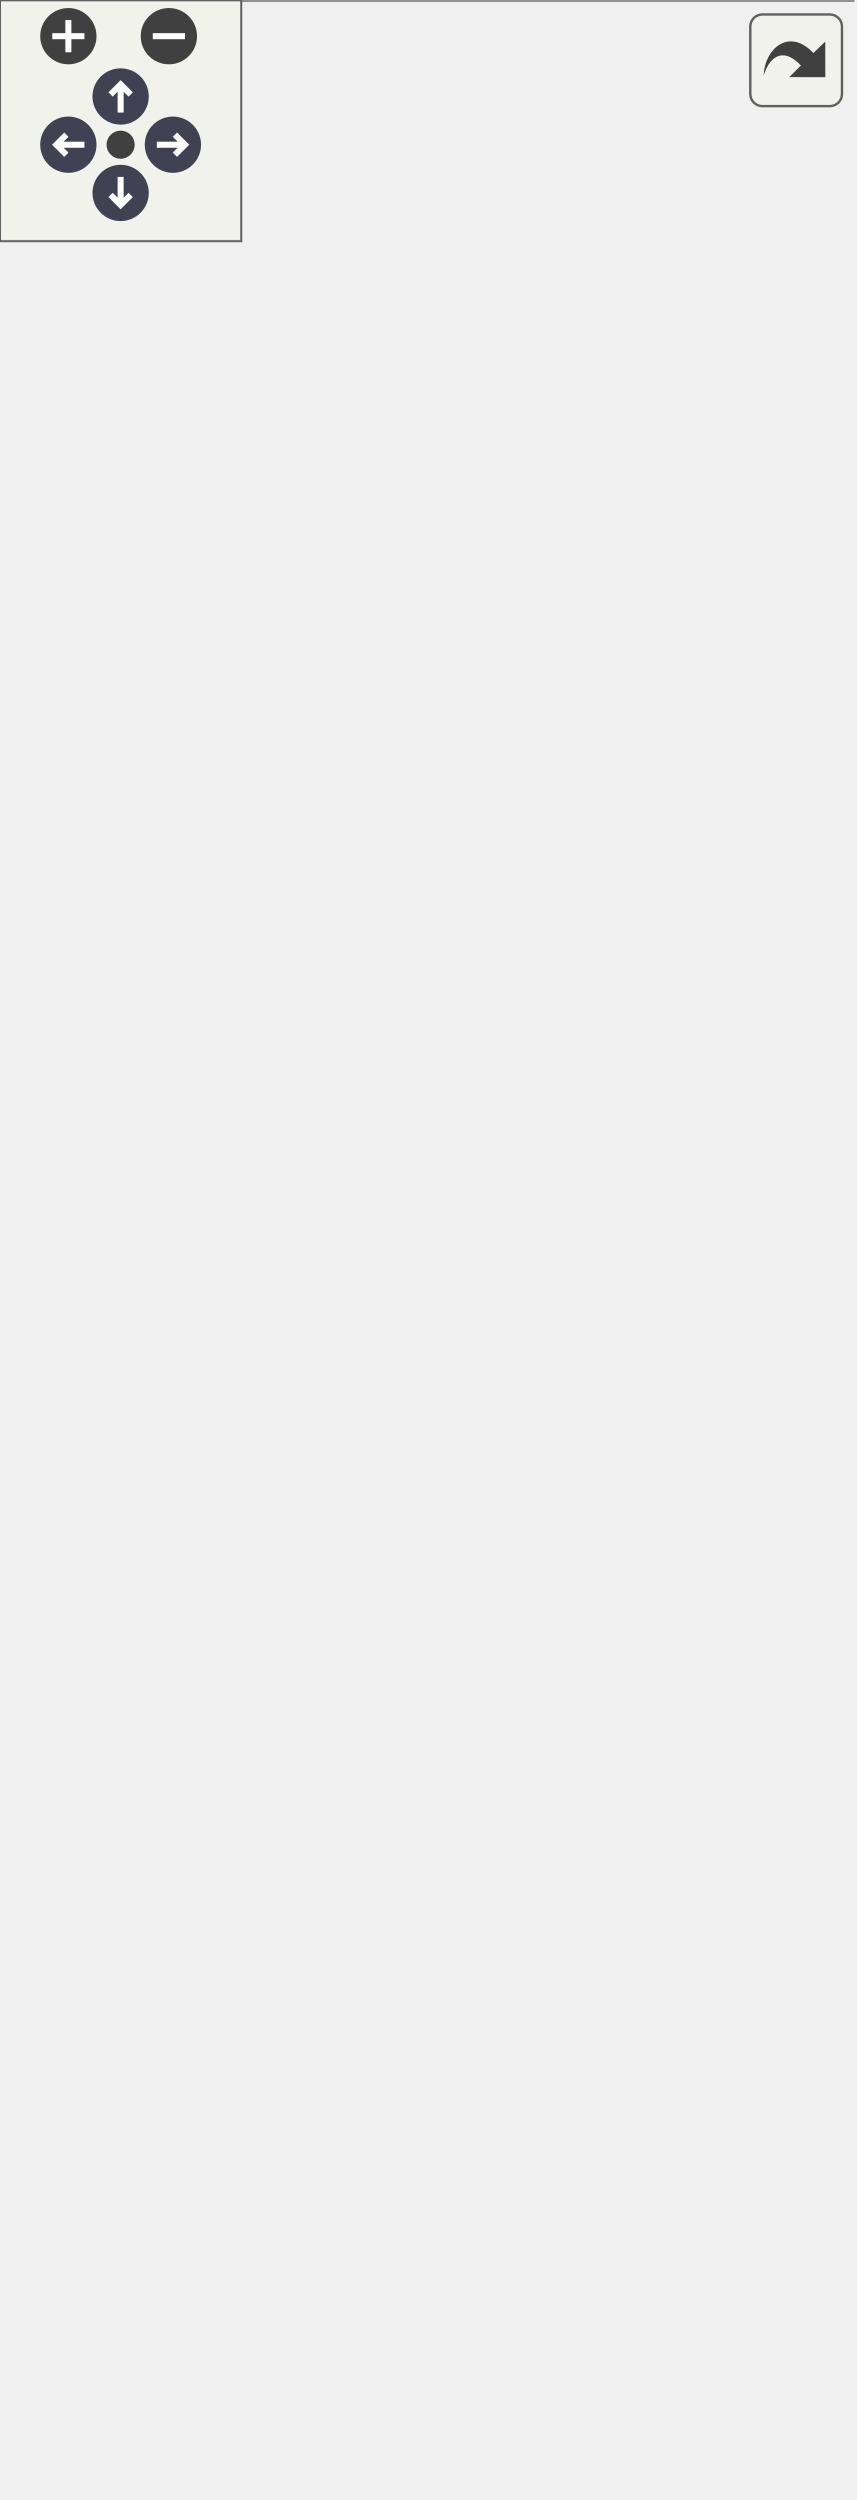
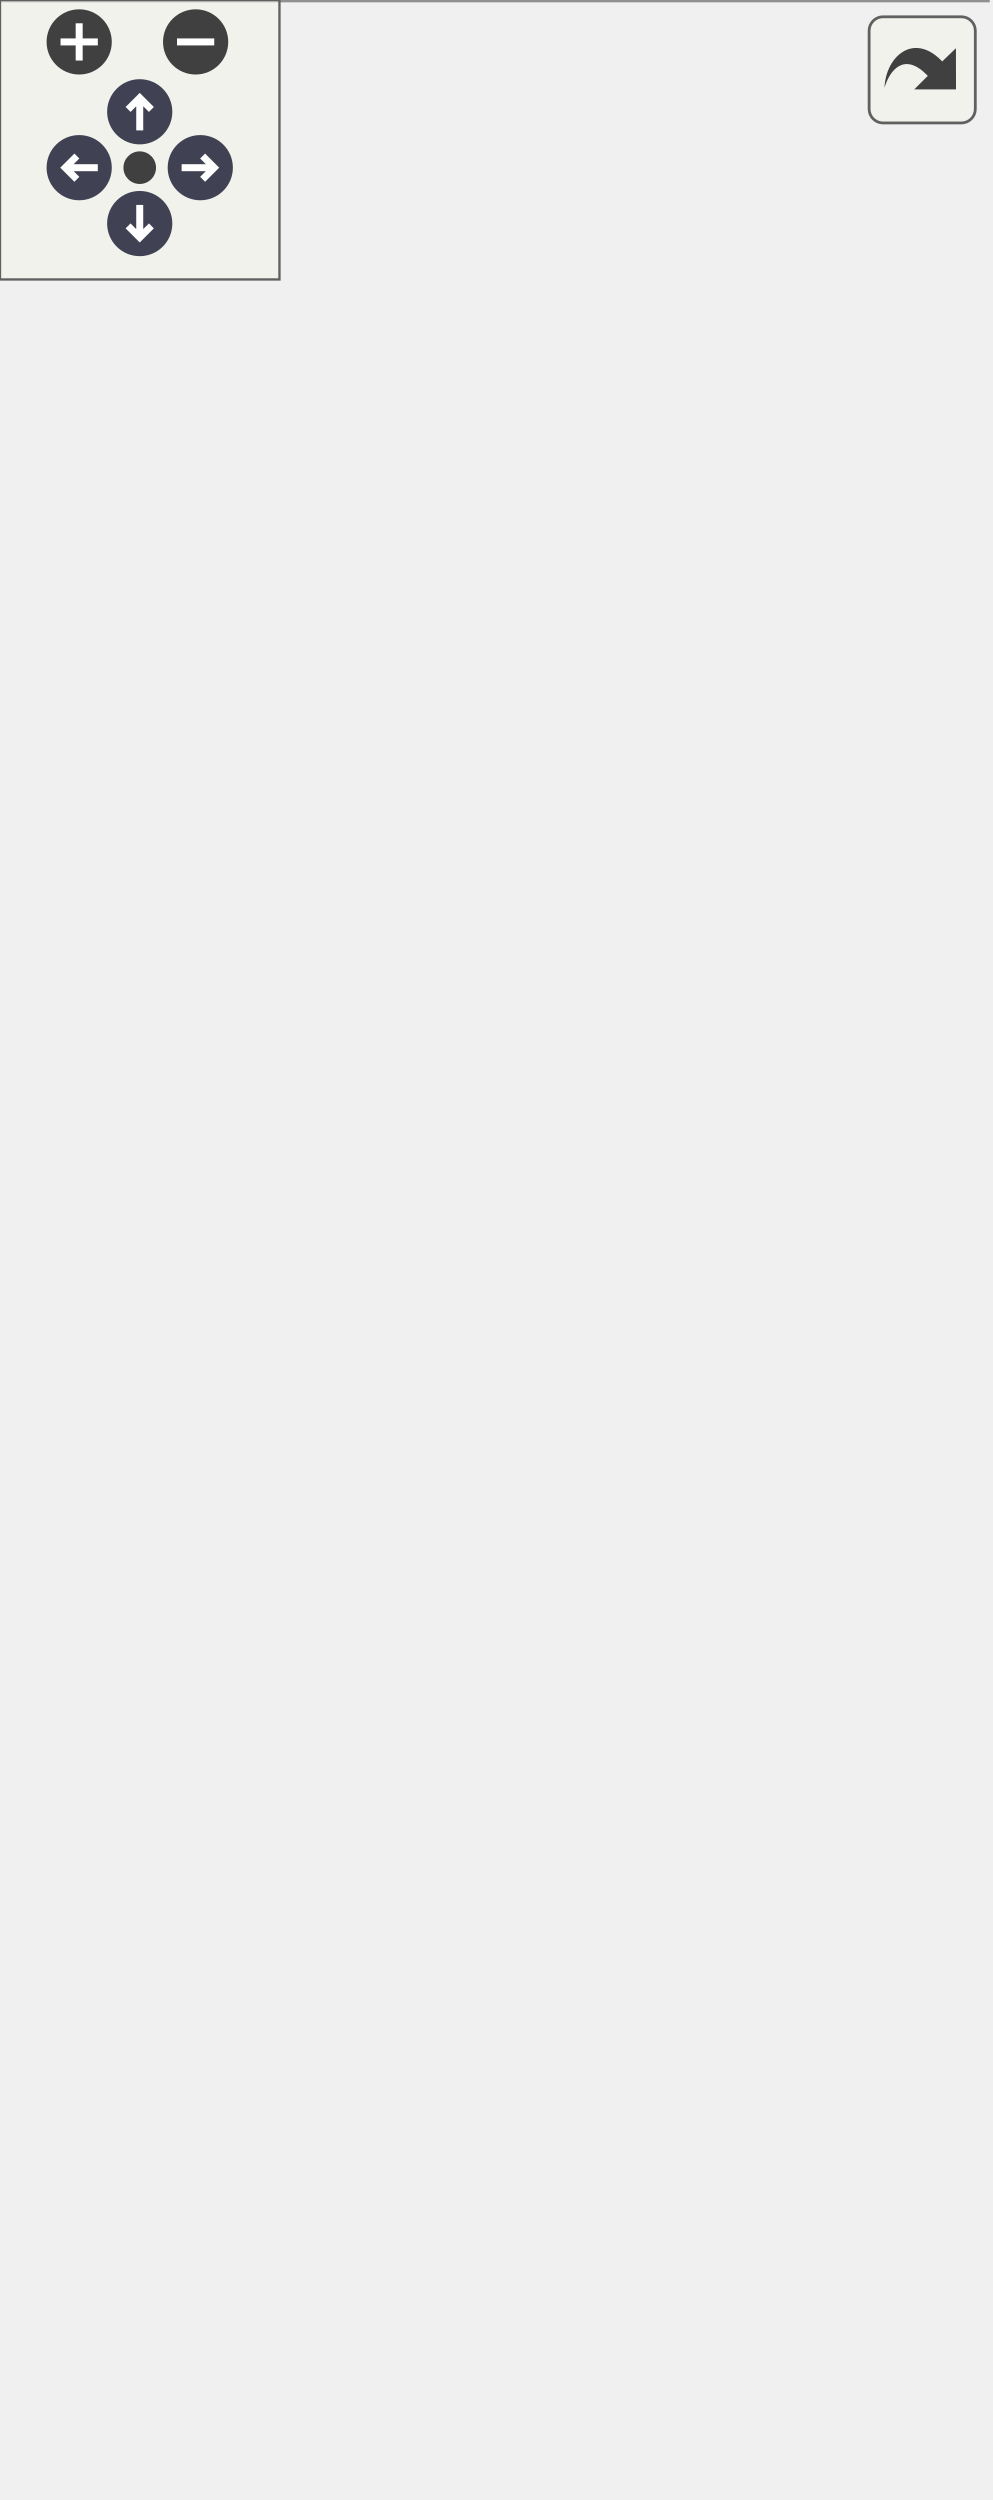
<svg xmlns="http://www.w3.org/2000/svg" xmlns:xlink="http://www.w3.org/1999/xlink" id="main" version="1.1" xml:space="preserve">
  <style type="text/css">
.node, .edge {opacity: 0.7;}
.node.selected, .edge.selected {opacity: 1;}
.edge:hover path { stroke: red; }
.edge:hover polygon { stroke: red; fill: red; }
</style>
  <defs>
    <circle id="rim" cx="0" cy="0" r="7" />
    <circle id="rim2" cx="0" cy="0" r="3.5" />
    <g id="zoomPlus">
      <use xlink:href="#rim" fill="#404040">
        <set attributeName="fill" to="#808080" begin="zoomplus.mouseover" end="zoomplus.mouseout" />
      </use>
      <path d="M-4,0h8M0,-4v8" fill="none" stroke="white" stroke-width="1.5" pointer-events="none" />
    </g>
    <g id="zoomMin">
      <use xlink:href="#rim" fill="#404040">
        <set attributeName="fill" to="#808080" begin="zoomminus.mouseover" end="zoomminus.mouseout" />
      </use>
      <path d="M-4,0h8" fill="none" stroke="white" stroke-width="1.5" pointer-events="none" />
    </g>
    <g id="arrowUp" transform="translate(30 24)">
      <use xlink:href="#rim" />
      <path pointer-events="none" fill="none" stroke="white" stroke-width="1.5" d="M0,-3.0v7 M-2.5,-0.5L0,-3.0L2.5,-0.5" />
    </g>
    <g id="arrowRight" transform="rotate(90) translate(36 -43)">
      <use xlink:href="#rim" />
      <path pointer-events="none" fill="none" stroke="white" stroke-width="1.5" d="M0,-3.0v7 M-2.5,-0.5L0,-3.0L2.5,-0.5" />
    </g>
    <g id="arrowDown" transform="rotate(180) translate(-30 -48)">
      <use xlink:href="#rim" />
      <path pointer-events="none" fill="none" stroke="white" stroke-width="1.5" d="M0,-3.0v7 M-2.5,-0.5L0,-3.0L2.5,-0.5" />
    </g>
    <g id="arrowLeft" transform="rotate(270) translate(-36 17)">
      <use xlink:href="#rim" />
      <path pointer-events="none" fill="none" stroke="white" stroke-width="1.5" d="M0,-3.0v7 M-2.5,-0.5L0,-3.0L2.5,-0.5" />
    </g>
    <g id="resetDef">
      <use xlink:href="#rim2" fill="#404040">
        <set attributeName="fill" to="#808080" begin="reset.mouseover" end="reset.mouseout" />
      </use>
    </g>
  </defs>
  <svg id="graph" class="graph">
    <g id="viewport">
      <g id="Node000001" class="node">
        <g id="a_Node000001">
          <a xlink:title="Linux Keyring implementation of the VaultStrategy interface utilizing the FFM API with proper memory ...">
            <polygon fill="#999999" stroke="transparent" points="212,-476 0,-476 0,0 212,0 212,-476" />
            <text text-anchor="start" x="51.5" y="-464" font-family="Helvetica,sans-Serif" font-size="10.00">fr.softsf.vault.strategy.</text>
            <text text-anchor="start" x="53.5" y="-453" font-family="Helvetica,sans-Serif" font-size="10.00">LinuxKeyringStrategy</text>
            <text text-anchor="start" x="4" y="-438" font-family="Helvetica,sans-Serif" font-size="10.00">+</text>
            <text text-anchor="start" x="17" y="-438" font-family="Helvetica,sans-Serif" font-size="10.00">static final String</text>
            <text text-anchor="start" x="17" y="-427" font-family="Helvetica,sans-Serif" font-size="10.00"> ATTRIBUTES</text>
            <text text-anchor="start" x="4" y="-412" font-family="Helvetica,sans-Serif" font-size="10.00">+</text>
            <text text-anchor="start" x="17" y="-412" font-family="Helvetica,sans-Serif" font-size="10.00">static final String KEY</text>
            <text text-anchor="start" x="4" y="-397" font-family="Helvetica,sans-Serif" font-size="10.00">+</text>
            <text text-anchor="start" x="17" y="-397" font-family="Helvetica,sans-Serif" font-size="10.00">static final String</text>
            <text text-anchor="start" x="17" y="-386" font-family="Helvetica,sans-Serif" font-size="10.00"> KEY_CANNOT_BE_NULL</text>
            <text text-anchor="start" x="17" y="-375" font-family="Helvetica,sans-Serif" font-size="10.00">_OR_EMPTY</text>
            <text text-anchor="start" x="6.5" y="-360" font-family="Helvetica,sans-Serif" font-size="10.00">-</text>
            <text text-anchor="start" x="17" y="-360" font-family="Helvetica,sans-Serif" font-size="10.00">static final MethodHandle</text>
            <text text-anchor="start" x="17" y="-349" font-family="Helvetica,sans-Serif" font-size="10.00"> CLEAR_HANDLE</text>
            <text text-anchor="start" x="6.5" y="-334" font-family="Helvetica,sans-Serif" font-size="10.00">-</text>
            <text text-anchor="start" x="17" y="-334" font-family="Helvetica,sans-Serif" font-size="10.00">static final MethodHandle</text>
            <text text-anchor="start" x="17" y="-323" font-family="Helvetica,sans-Serif" font-size="10.00"> G_FREE_HANDLE</text>
            <text text-anchor="start" x="6.5" y="-308" font-family="Helvetica,sans-Serif" font-size="10.00">-</text>
            <text text-anchor="start" x="17" y="-308" font-family="Helvetica,sans-Serif" font-size="10.00">static final String</text>
            <text text-anchor="start" x="17" y="-297" font-family="Helvetica,sans-Serif" font-size="10.00"> GLIB_LIB_NAME</text>
            <text text-anchor="start" x="6.5" y="-282" font-family="Helvetica,sans-Serif" font-size="10.00">-</text>
            <text text-anchor="start" x="17" y="-282" font-family="Helvetica,sans-Serif" font-size="10.00">static final String</text>
            <text text-anchor="start" x="17" y="-271" font-family="Helvetica,sans-Serif" font-size="10.00"> LIB_NAME</text>
            <text text-anchor="start" x="6.5" y="-256" font-family="Helvetica,sans-Serif" font-size="10.00">-</text>
            <text text-anchor="start" x="17" y="-256" font-family="Helvetica,sans-Serif" font-size="10.00">static final MethodHandle</text>
            <text text-anchor="start" x="17" y="-245" font-family="Helvetica,sans-Serif" font-size="10.00"> LOOKUP_HANDLE</text>
            <text text-anchor="start" x="6.5" y="-230" font-family="Helvetica,sans-Serif" font-size="10.00">-</text>
            <text text-anchor="start" x="17" y="-230" font-family="Helvetica,sans-Serif" font-size="10.00">static final MemorySegment</text>
            <text text-anchor="start" x="17" y="-219" font-family="Helvetica,sans-Serif" font-size="10.00"> SCHEMA_SEGMENT</text>
            <text text-anchor="start" x="6.5" y="-204" font-family="Helvetica,sans-Serif" font-size="10.00">-</text>
            <text text-anchor="start" x="17" y="-204" font-family="Helvetica,sans-Serif" font-size="10.00">static final MemoryLayout</text>
            <text text-anchor="start" x="17" y="-193" font-family="Helvetica,sans-Serif" font-size="10.00"> SECRET_SCHEMA_ATTRIBUTE_LAYOUT</text>
            <text text-anchor="start" x="6.5" y="-178" font-family="Helvetica,sans-Serif" font-size="10.00">-</text>
            <text text-anchor="start" x="17" y="-178" font-family="Helvetica,sans-Serif" font-size="10.00">static final MemoryLayout</text>
            <text text-anchor="start" x="17" y="-167" font-family="Helvetica,sans-Serif" font-size="10.00"> SECRET_SCHEMA_LAYOUT</text>
            <text text-anchor="start" x="6.5" y="-152" font-family="Helvetica,sans-Serif" font-size="10.00">-</text>
            <text text-anchor="start" x="17" y="-152" font-family="Helvetica,sans-Serif" font-size="10.00">static final MethodHandle</text>
            <text text-anchor="start" x="17" y="-141" font-family="Helvetica,sans-Serif" font-size="10.00"> STORE_HANDLE</text>
            <text text-anchor="start" x="4" y="-126" font-family="Helvetica,sans-Serif" font-size="10.00">+</text>
-             <text text-anchor="start" x="17" y="-126" font-family="Helvetica,sans-Serif" font-size="10.00">boolean delete(char</text>
-             <text text-anchor="start" x="17" y="-115" font-family="Helvetica,sans-Serif" font-size="10.00">[] key)</text>
-             <text text-anchor="start" x="4" y="-100" font-family="Helvetica,sans-Serif" font-size="10.00">+</text>
-             <text text-anchor="start" x="17" y="-100" font-family="Helvetica,sans-Serif" font-size="10.00">boolean exists(char</text>
-             <text text-anchor="start" x="17" y="-89" font-family="Helvetica,sans-Serif" font-size="10.00">[] key)</text>
-             <text text-anchor="start" x="4" y="-74" font-family="Helvetica,sans-Serif" font-size="10.00">+</text>
-             <text text-anchor="start" x="17" y="-74" font-family="Helvetica,sans-Serif" font-size="10.00">Optional&lt; char[]&gt; retrieve</text>
-             <text text-anchor="start" x="17" y="-63" font-family="Helvetica,sans-Serif" font-size="10.00">(char[] key)</text>
-             <text text-anchor="start" x="4" y="-48" font-family="Helvetica,sans-Serif" font-size="10.00">+</text>
-             <text text-anchor="start" x="17" y="-48" font-family="Helvetica,sans-Serif" font-size="10.00">boolean store(char</text>
-             <text text-anchor="start" x="17" y="-37" font-family="Helvetica,sans-Serif" font-size="10.00">[] key, char[] secret)</text>
-             <text text-anchor="start" x="4" y="-22" font-family="Helvetica,sans-Serif" font-size="10.00">~</text>
-             <text text-anchor="start" x="17" y="-22" font-family="Helvetica,sans-Serif" font-size="10.00">LinuxKeyringStrategy()</text>
+             <text text-anchor="start" x="17" y="-126" font-family="Helvetica,sans-Serif" font-size="10.00">LinuxKeyringStrategy()</text>
+             <text text-anchor="start" x="4" y="-111" font-family="Helvetica,sans-Serif" font-size="10.00">+</text>
+             <text text-anchor="start" x="17" y="-111" font-family="Helvetica,sans-Serif" font-size="10.00">boolean delete(char</text>
+             <text text-anchor="start" x="17" y="-100" font-family="Helvetica,sans-Serif" font-size="10.00">[] key)</text>
+             <text text-anchor="start" x="4" y="-85" font-family="Helvetica,sans-Serif" font-size="10.00">+</text>
+             <text text-anchor="start" x="17" y="-85" font-family="Helvetica,sans-Serif" font-size="10.00">boolean exists(char</text>
+             <text text-anchor="start" x="17" y="-74" font-family="Helvetica,sans-Serif" font-size="10.00">[] key)</text>
+             <text text-anchor="start" x="4" y="-59" font-family="Helvetica,sans-Serif" font-size="10.00">+</text>
+             <text text-anchor="start" x="17" y="-59" font-family="Helvetica,sans-Serif" font-size="10.00">Optional&lt; char[]&gt; retrieve</text>
+             <text text-anchor="start" x="17" y="-48" font-family="Helvetica,sans-Serif" font-size="10.00">(char[] key)</text>
+             <text text-anchor="start" x="4" y="-33" font-family="Helvetica,sans-Serif" font-size="10.00">+</text>
+             <text text-anchor="start" x="17" y="-33" font-family="Helvetica,sans-Serif" font-size="10.00">boolean store(char</text>
+             <text text-anchor="start" x="17" y="-22" font-family="Helvetica,sans-Serif" font-size="10.00">[] key, char[] secret)</text>
            <text text-anchor="start" x="4" y="-7" font-family="Helvetica,sans-Serif" font-size="10.00">~</text>
            <text text-anchor="start" x="17" y="-7" font-family="Helvetica,sans-Serif" font-size="10.00">[static initializer]</text>
            <polygon fill="#666666" stroke="#666666" points="0,-448 0,-448 212,-448 212,-448 0,-448" />
            <polygon fill="#666666" stroke="#666666" points="0,-136 0,-136 15,-136 15,-136 0,-136" />
            <polygon fill="#666666" stroke="#666666" points="15,-136 15,-136 212,-136 212,-136 15,-136" />
            <polygon fill="none" stroke="#666666" points="0,0 0,-476 212,-476 212,0 0,0" />
-           </a>
-         </g>
-       </g>
-       <g id="Node000002" class="node">
-         <g id="a_Node000002">
-           <a xlink:title=" ">
-             <polygon fill="white" stroke="transparent" points="144.5,-561 67.5,-561 67.5,-512 144.5,-512 144.5,-561" />
-             <text text-anchor="start" x="73" y="-548.5" font-family="Helvetica,sans-Serif" font-size="10.00">VaultStrategy</text>
-             <text text-anchor="start" x="104.5" y="-533.5" font-family="Helvetica,sans-Serif" font-size="10.00"> </text>
-             <text text-anchor="start" x="104.5" y="-518.5" font-family="Helvetica,sans-Serif" font-size="10.00"> </text>
-             <polygon fill="#666666" stroke="#666666" points="68,-543.5 68,-543.5 145,-543.5 145,-543.5 68,-543.5" />
-             <polygon fill="#666666" stroke="#666666" points="68,-528.5 68,-528.5 145,-528.5 145,-528.5 68,-528.5" />
-             <polygon fill="none" stroke="#666666" points="67.5,-512 67.5,-561 144.5,-561 144.5,-512 67.5,-512" />
-           </a>
-         </g>
-       </g>
-       <g id="edge1_Node000001_Node000002" class="edge">
-         <g id="a_edge1_Node000001_Node000002">
-           <a xlink:title=" ">
-             <path fill="none" stroke="#63b8ff" d="M106,-501.89C106,-494.23 106,-485.52 106,-476.05" />
-             <polygon fill="none" stroke="#63b8ff" points="102.5,-501.99 106,-511.99 109.5,-501.99 102.5,-501.99" />
          </a>
        </g>
      </g>
    </g>
  </svg>
  <g id="navigator" transform="translate(0 0)" fill="#404254">
    <rect fill="#f2f5e9" fill-opacity="0.5" stroke="#606060" stroke-width=".5" x="0" y="0" width="60" height="60" />
    <use id="zoomplus" xlink:href="#zoomPlus" x="17" y="9" />
    <use id="zoomminus" xlink:href="#zoomMin" x="42" y="9" />
    <use id="reset" xlink:href="#resetDef" x="30" y="36" />
    <use id="arrowup" xlink:href="#arrowUp" x="0" y="0" />
    <use id="arrowright" xlink:href="#arrowRight" x="0" y="0" />
    <use id="arrowdown" xlink:href="#arrowDown" x="0" y="0" />
    <use id="arrowleft" xlink:href="#arrowLeft" x="0" y="0" />
  </g>
  <svg viewBox="0 0 15 15" width="100%" height="30px" preserveAspectRatio="xMaxYMin meet">
    <g id="arrow_out" transform="scale(0.3 0.3)">
      <a xlink:href="classfr_1_1softsf_1_1vault_1_1strategy_1_1LinuxKeyringStrategy__coll__graph_org.svg" target="_base">
        <rect id="button" ry="5" rx="5" y="6" x="6" height="38" width="38" fill="#f2f5e9" fill-opacity="0.5" stroke="#606060" stroke-width="1.0" />
        <path id="arrow" d="M 11.5,31.437 C 11.94,20.098 22.043,11.323 32.159,21.979 L 37.069,17.246 C 37.069,17.246 37.088,32 37.088,32 L 22.16,31.978 C 22.16,31.978 26.998,27.14 26.998,27.14 C 18.529,18.264 13.292,25.23 11.5,31.437 z" style="fill:#404040;" />
      </a>
    </g>
  </svg>
  <style type="text/css">

[data-mouse-over-selected='false'] { opacity: 0.7; }
[data-mouse-over-selected='true']  { opacity: 1.0; }

</style>
</svg>
